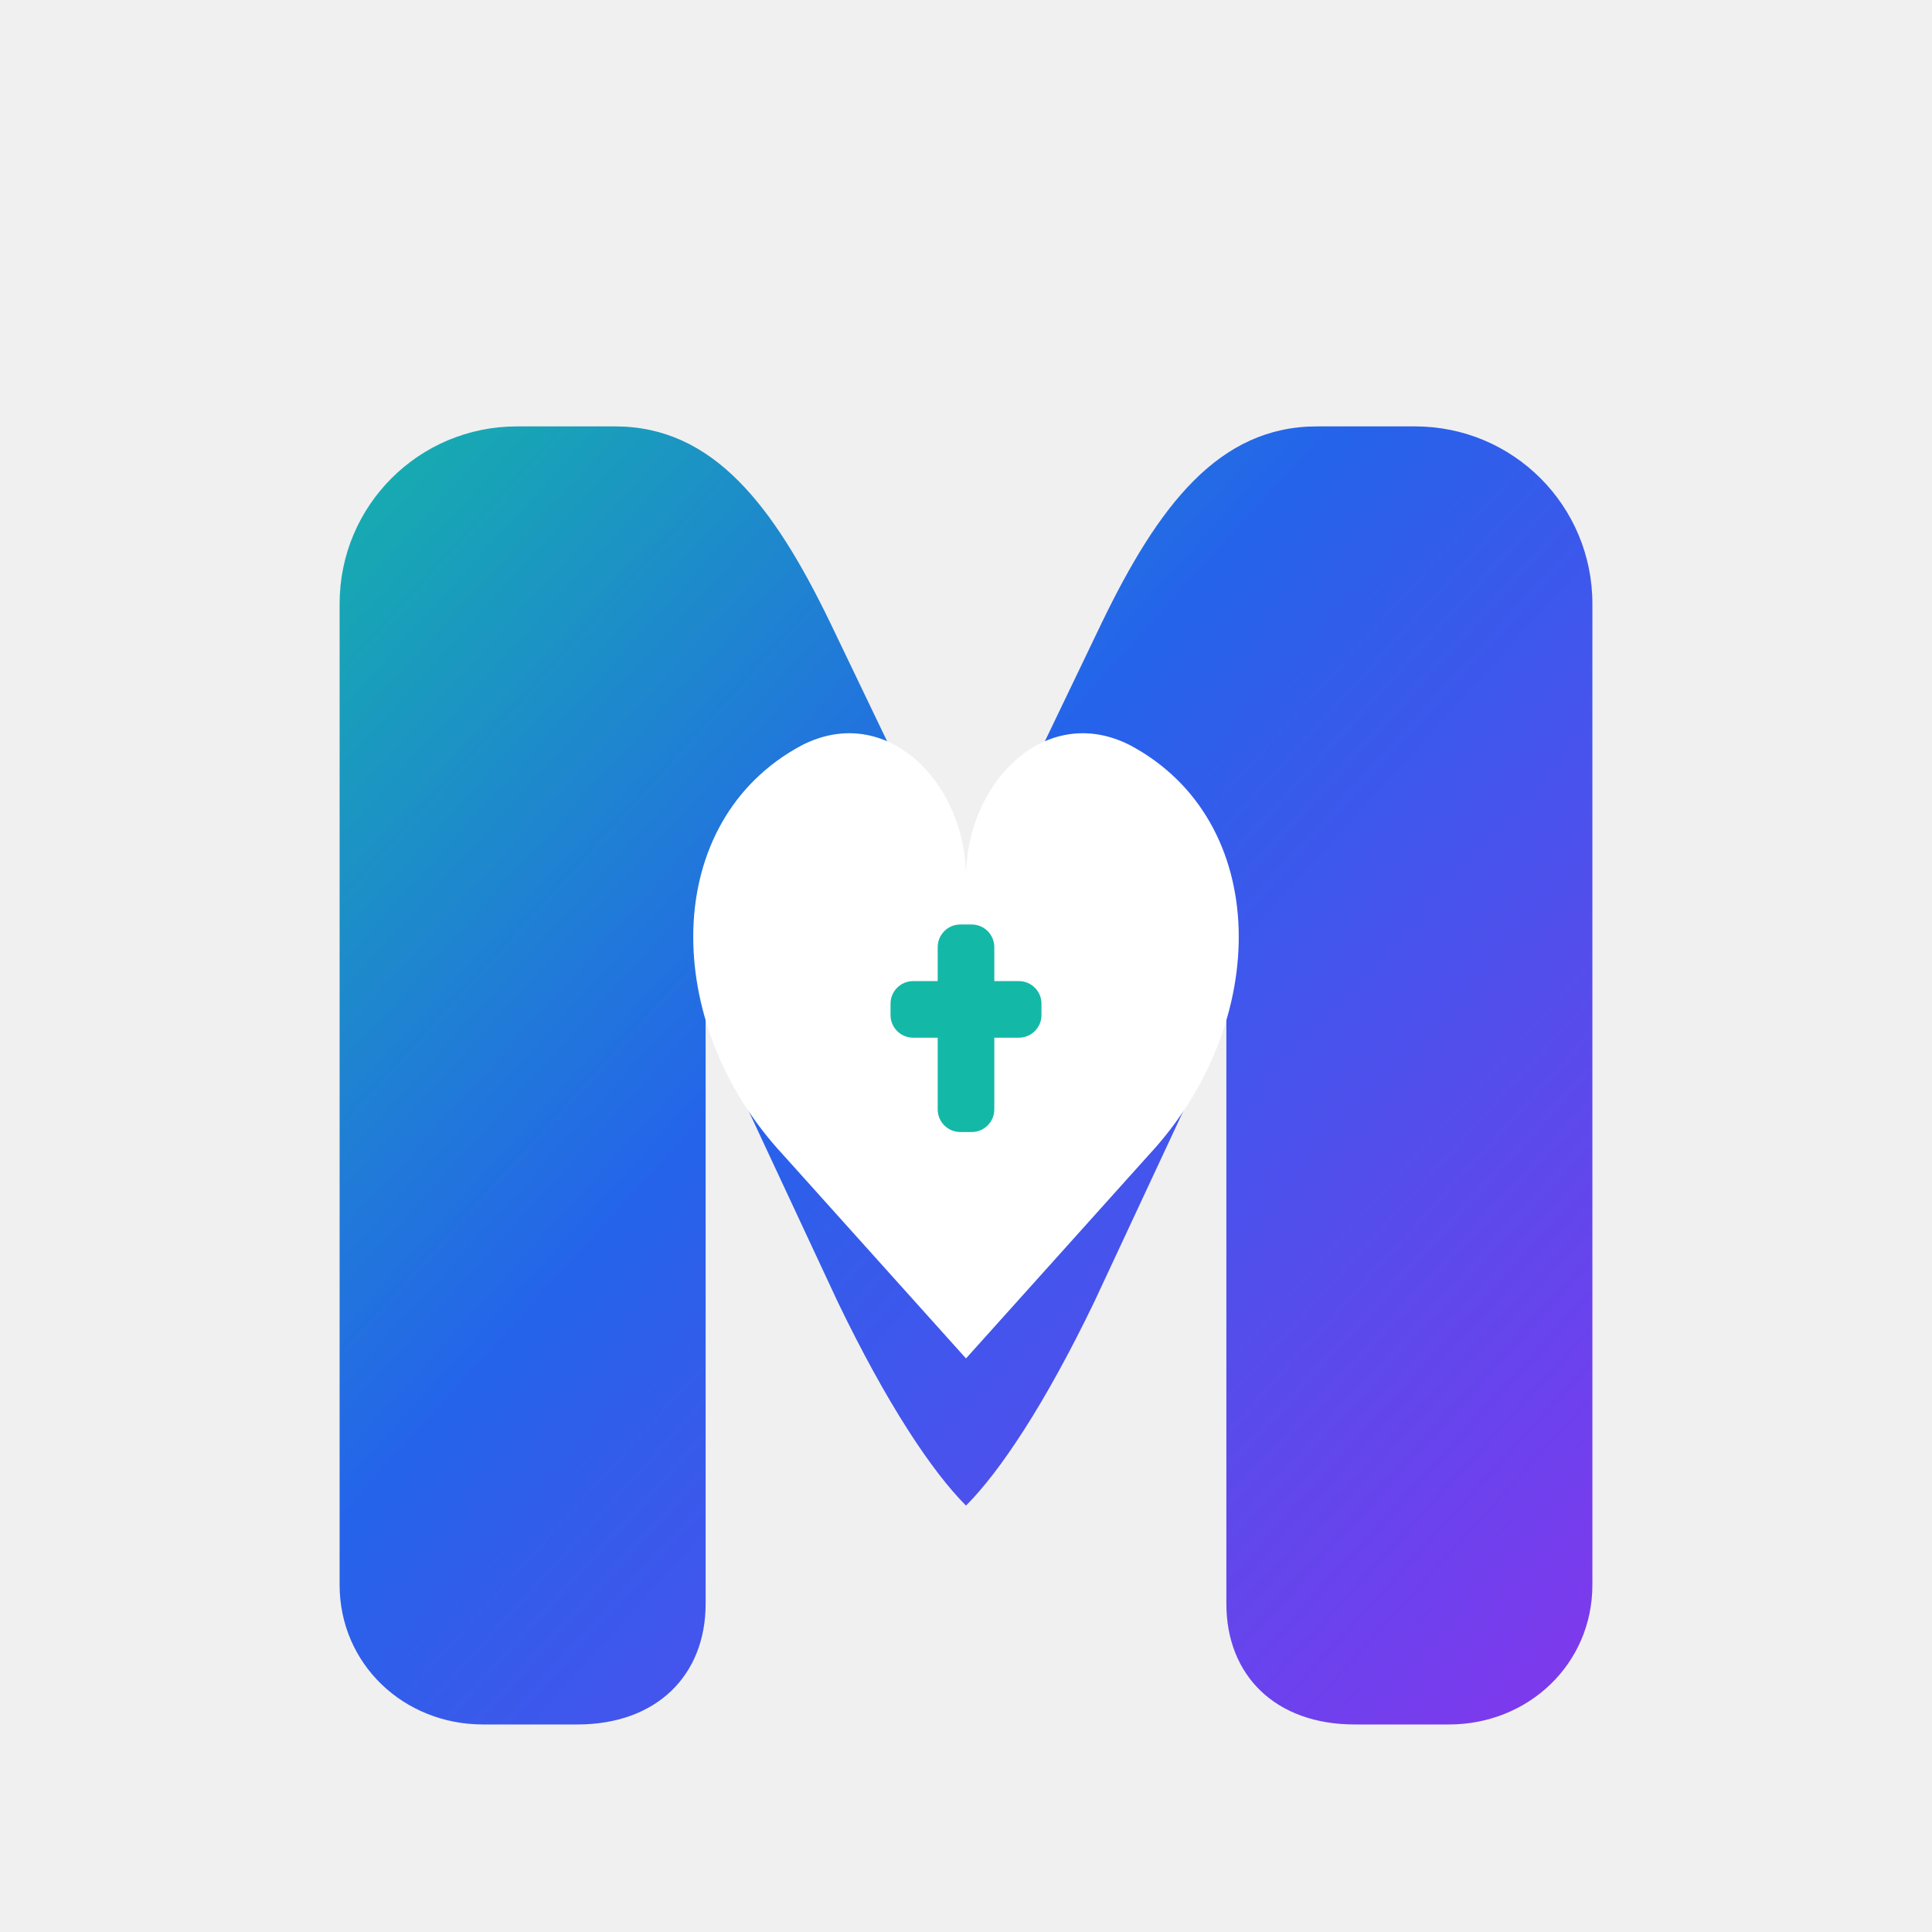
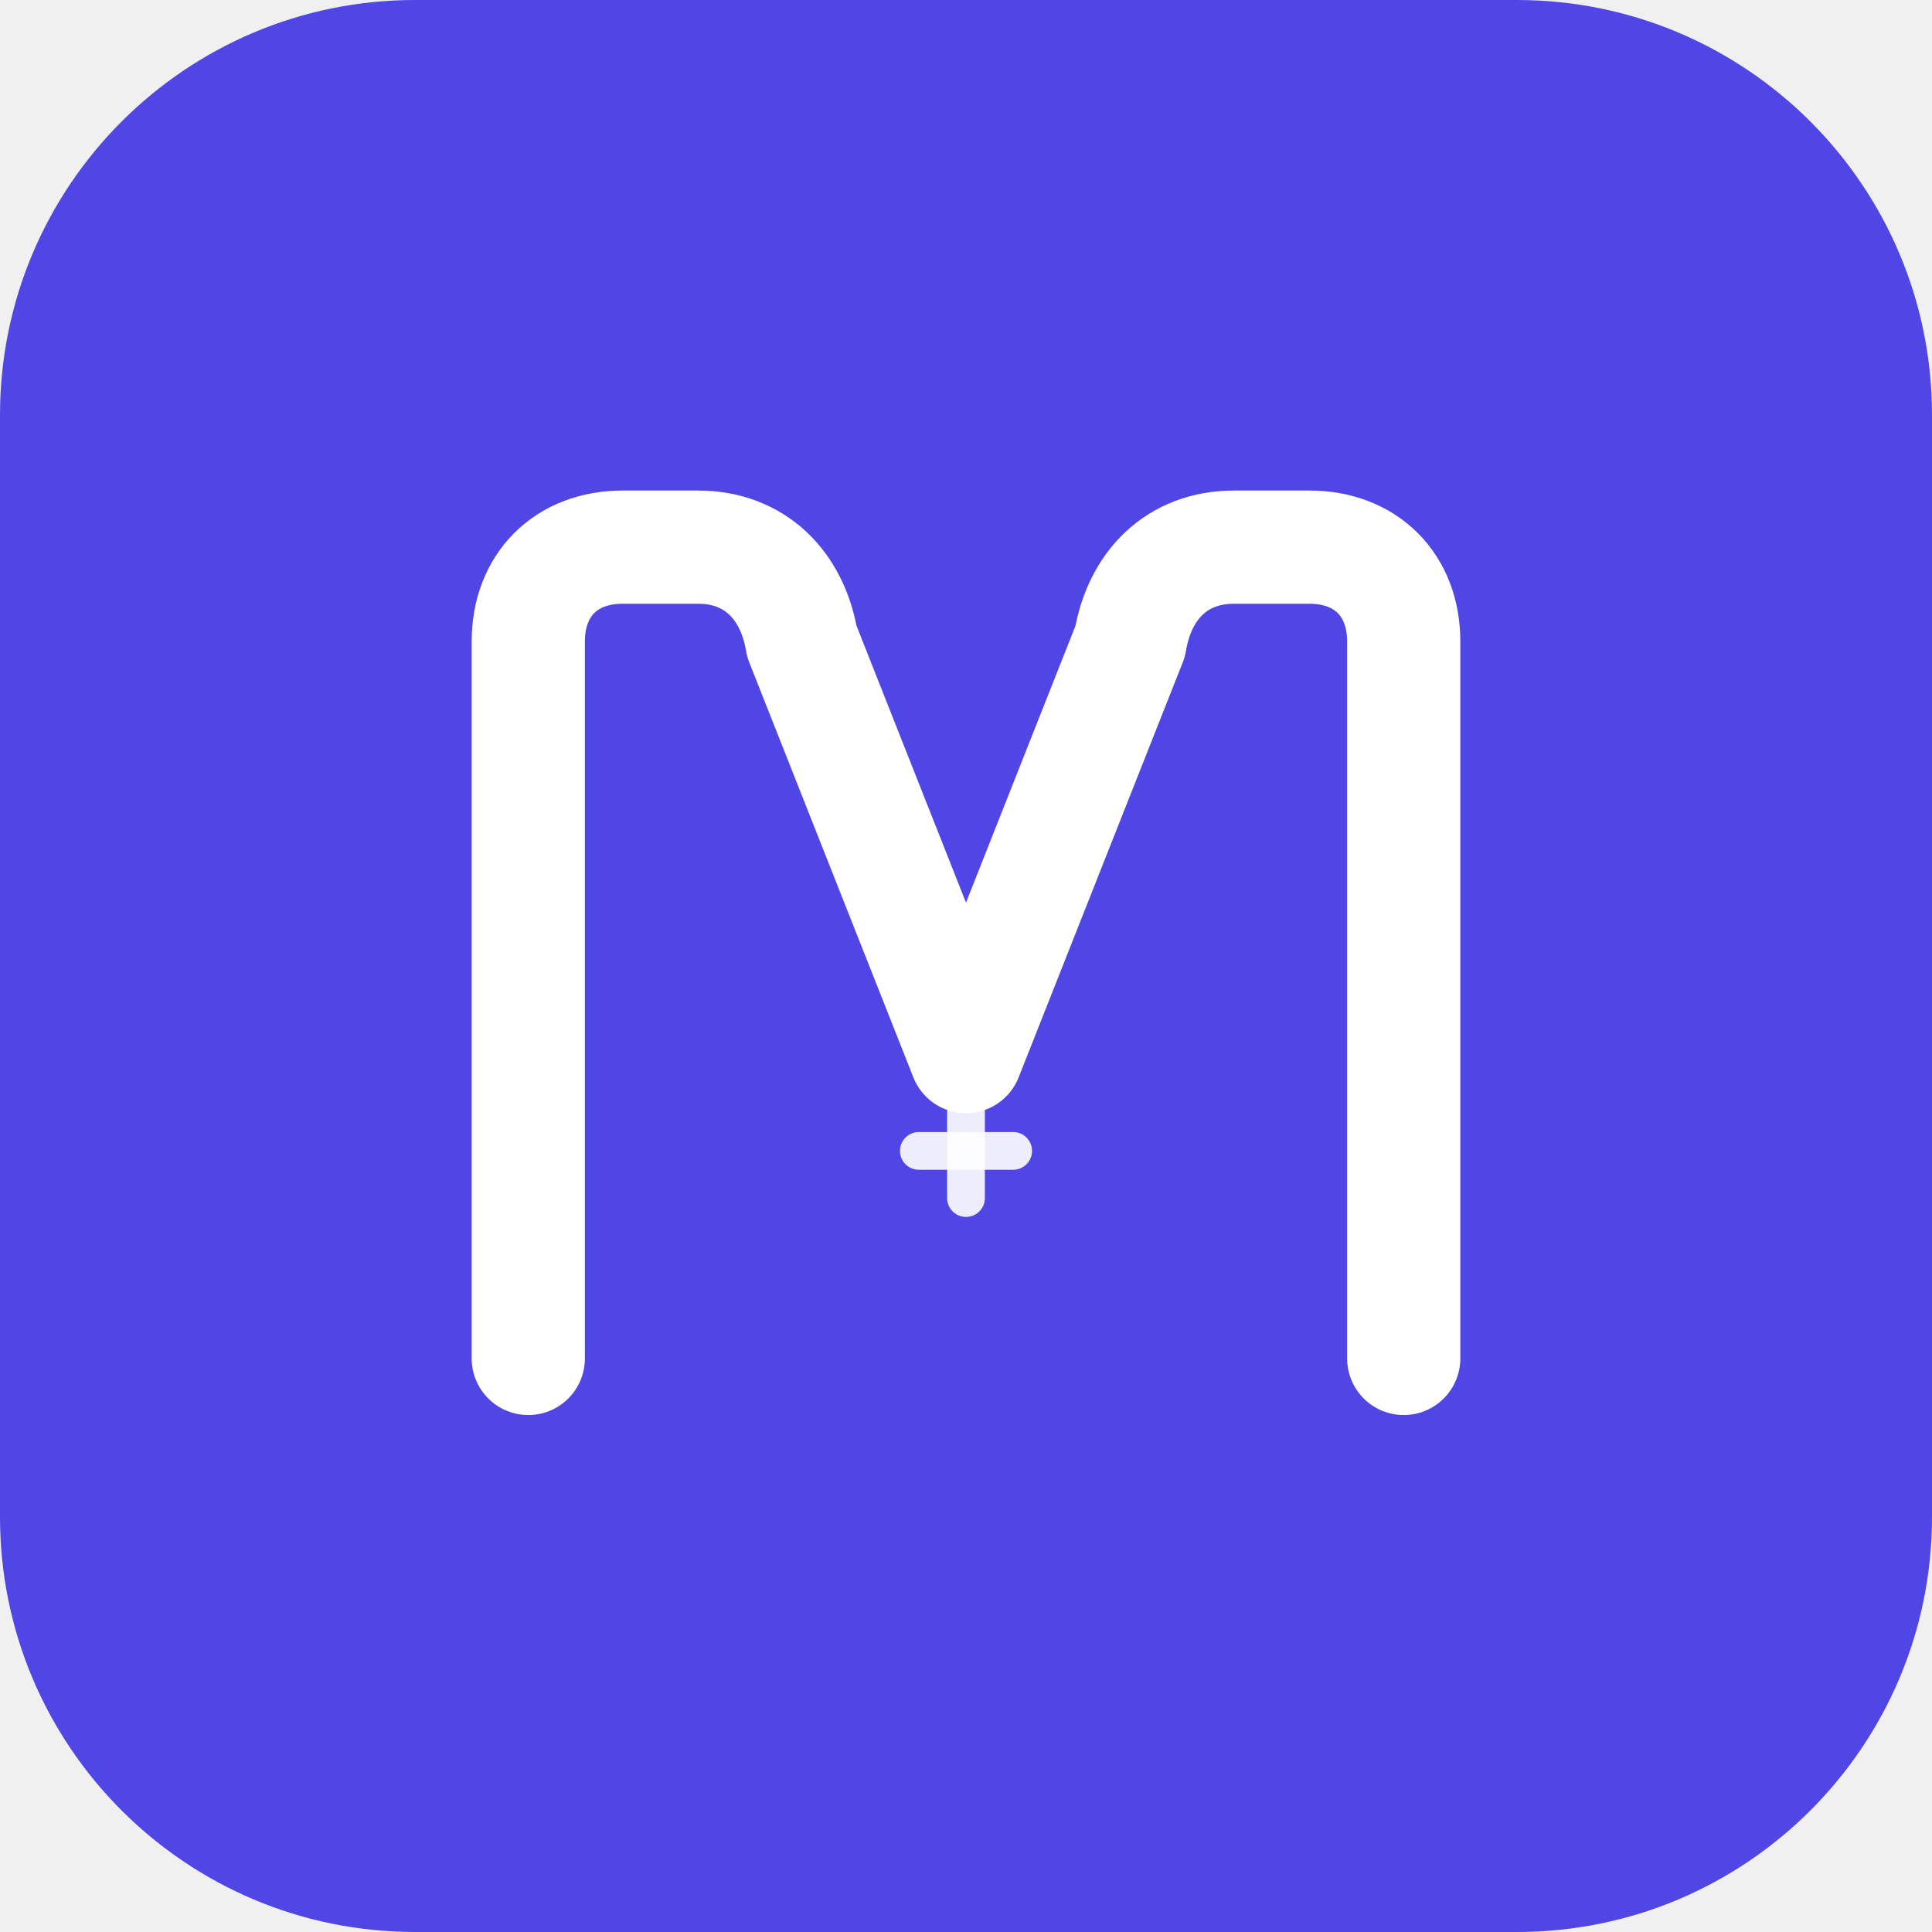
<svg xmlns="http://www.w3.org/2000/svg" width="1024" height="1024" viewBox="0 0 1024 1024" fill="none">
-   <defs>
-     <linearGradient id="mainGrad" x1="160" y1="200" x2="864" y2="840" gradientUnits="userSpaceOnUse">
-       <stop offset="0%" stop-color="#14B8A6" />
-       <stop offset="45%" stop-color="#2563EB" />
-       <stop offset="100%" stop-color="#7C3AED" />
-     </linearGradient>
-     <clipPath id="heartClip">
-       <path d="         M 512 700         L 420 600         C 360 535, 360 440, 430 405         C 475 382, 512 420, 512 465         C 512 420, 549 382, 594 405         C 664 440, 664 535, 604 600         Z       " />
-     </clipPath>
-   </defs>
-   <path d="     M 180 840     L 180 320     C 180 268, 222 226, 274 226     L 326 226     C 378 226, 410 268, 440 330     L 512 480     L 584 330     C 614 268, 646 226, 698 226     L 750 226     C 802 226, 844 268, 844 320     L 844 840     C 844 882, 810 914, 768 914     L 718 914     C 676 914, 650 888, 650 850     L 650 540     L 580 690     C 554 744, 530 780, 512 798     C 494 780, 470 744, 444 690     L 374 540     L 374 850     C 374 888, 348 914, 306 914     L 256 914     C 214 914, 180 882, 180 840     Z   " fill="url(#mainGrad)" />
-   <path d="     M 512 720     L 415 612     C 350 542, 350 435, 425 395     C 470 372, 512 415, 512 465     C 512 415, 554 372, 599 395     C 674 435, 674 542, 609 612     Z   " fill="white" />
-   <rect x="497" y="490" width="30" height="110" rx="12" fill="#14B8A6" />
-   <rect x="472" y="520" width="80" height="30" rx="12" fill="#14B8A6" />
+   <rect width="1024" height="1024" rx="220" fill="#4f46e5" />
+   <path d="M280 720V340C280 310 300 290 330 290H370C400 290 420 310 425 340L512 560L599 340C604 310 624 290 654 290H694C724 290 744 310 744 340V720" stroke="white" stroke-width="60" stroke-linecap="round" stroke-linejoin="round" fill="none" />
+   <rect x="477" y="600" width="70" height="20" rx="10" fill="white" opacity="0.9" />
+   <rect x="502" y="575" width="20" height="70" rx="10" fill="white" opacity="0.9" />
</svg>
